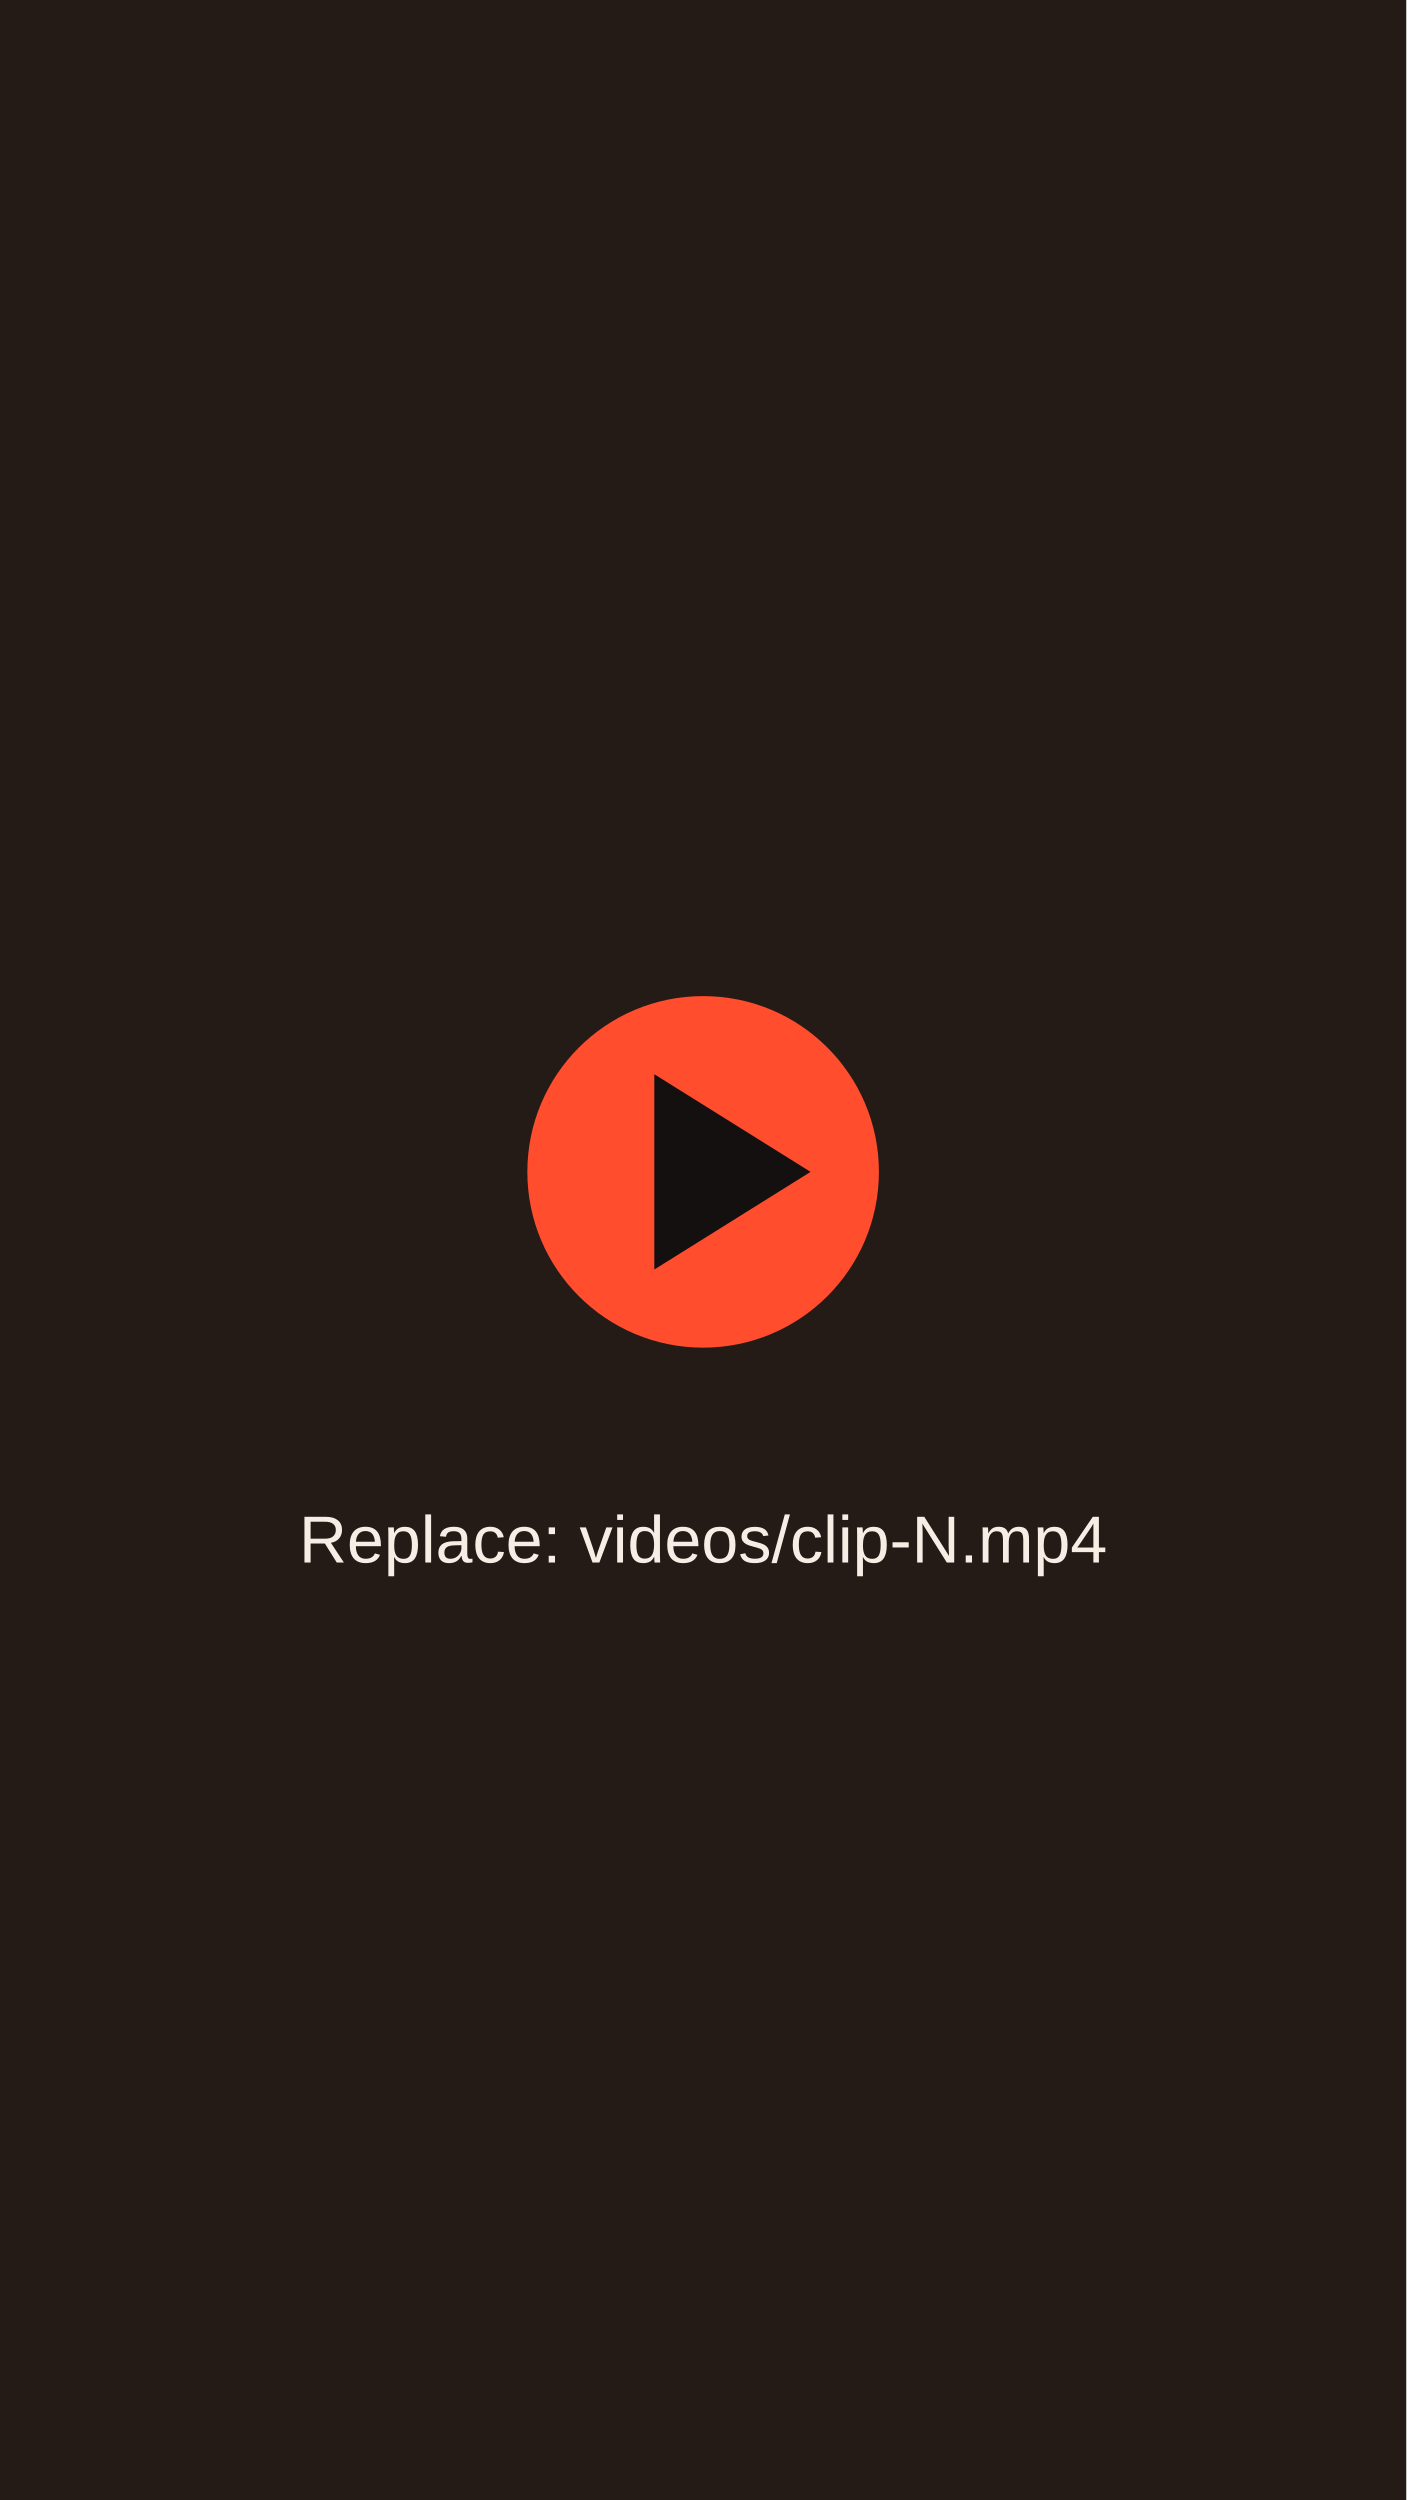
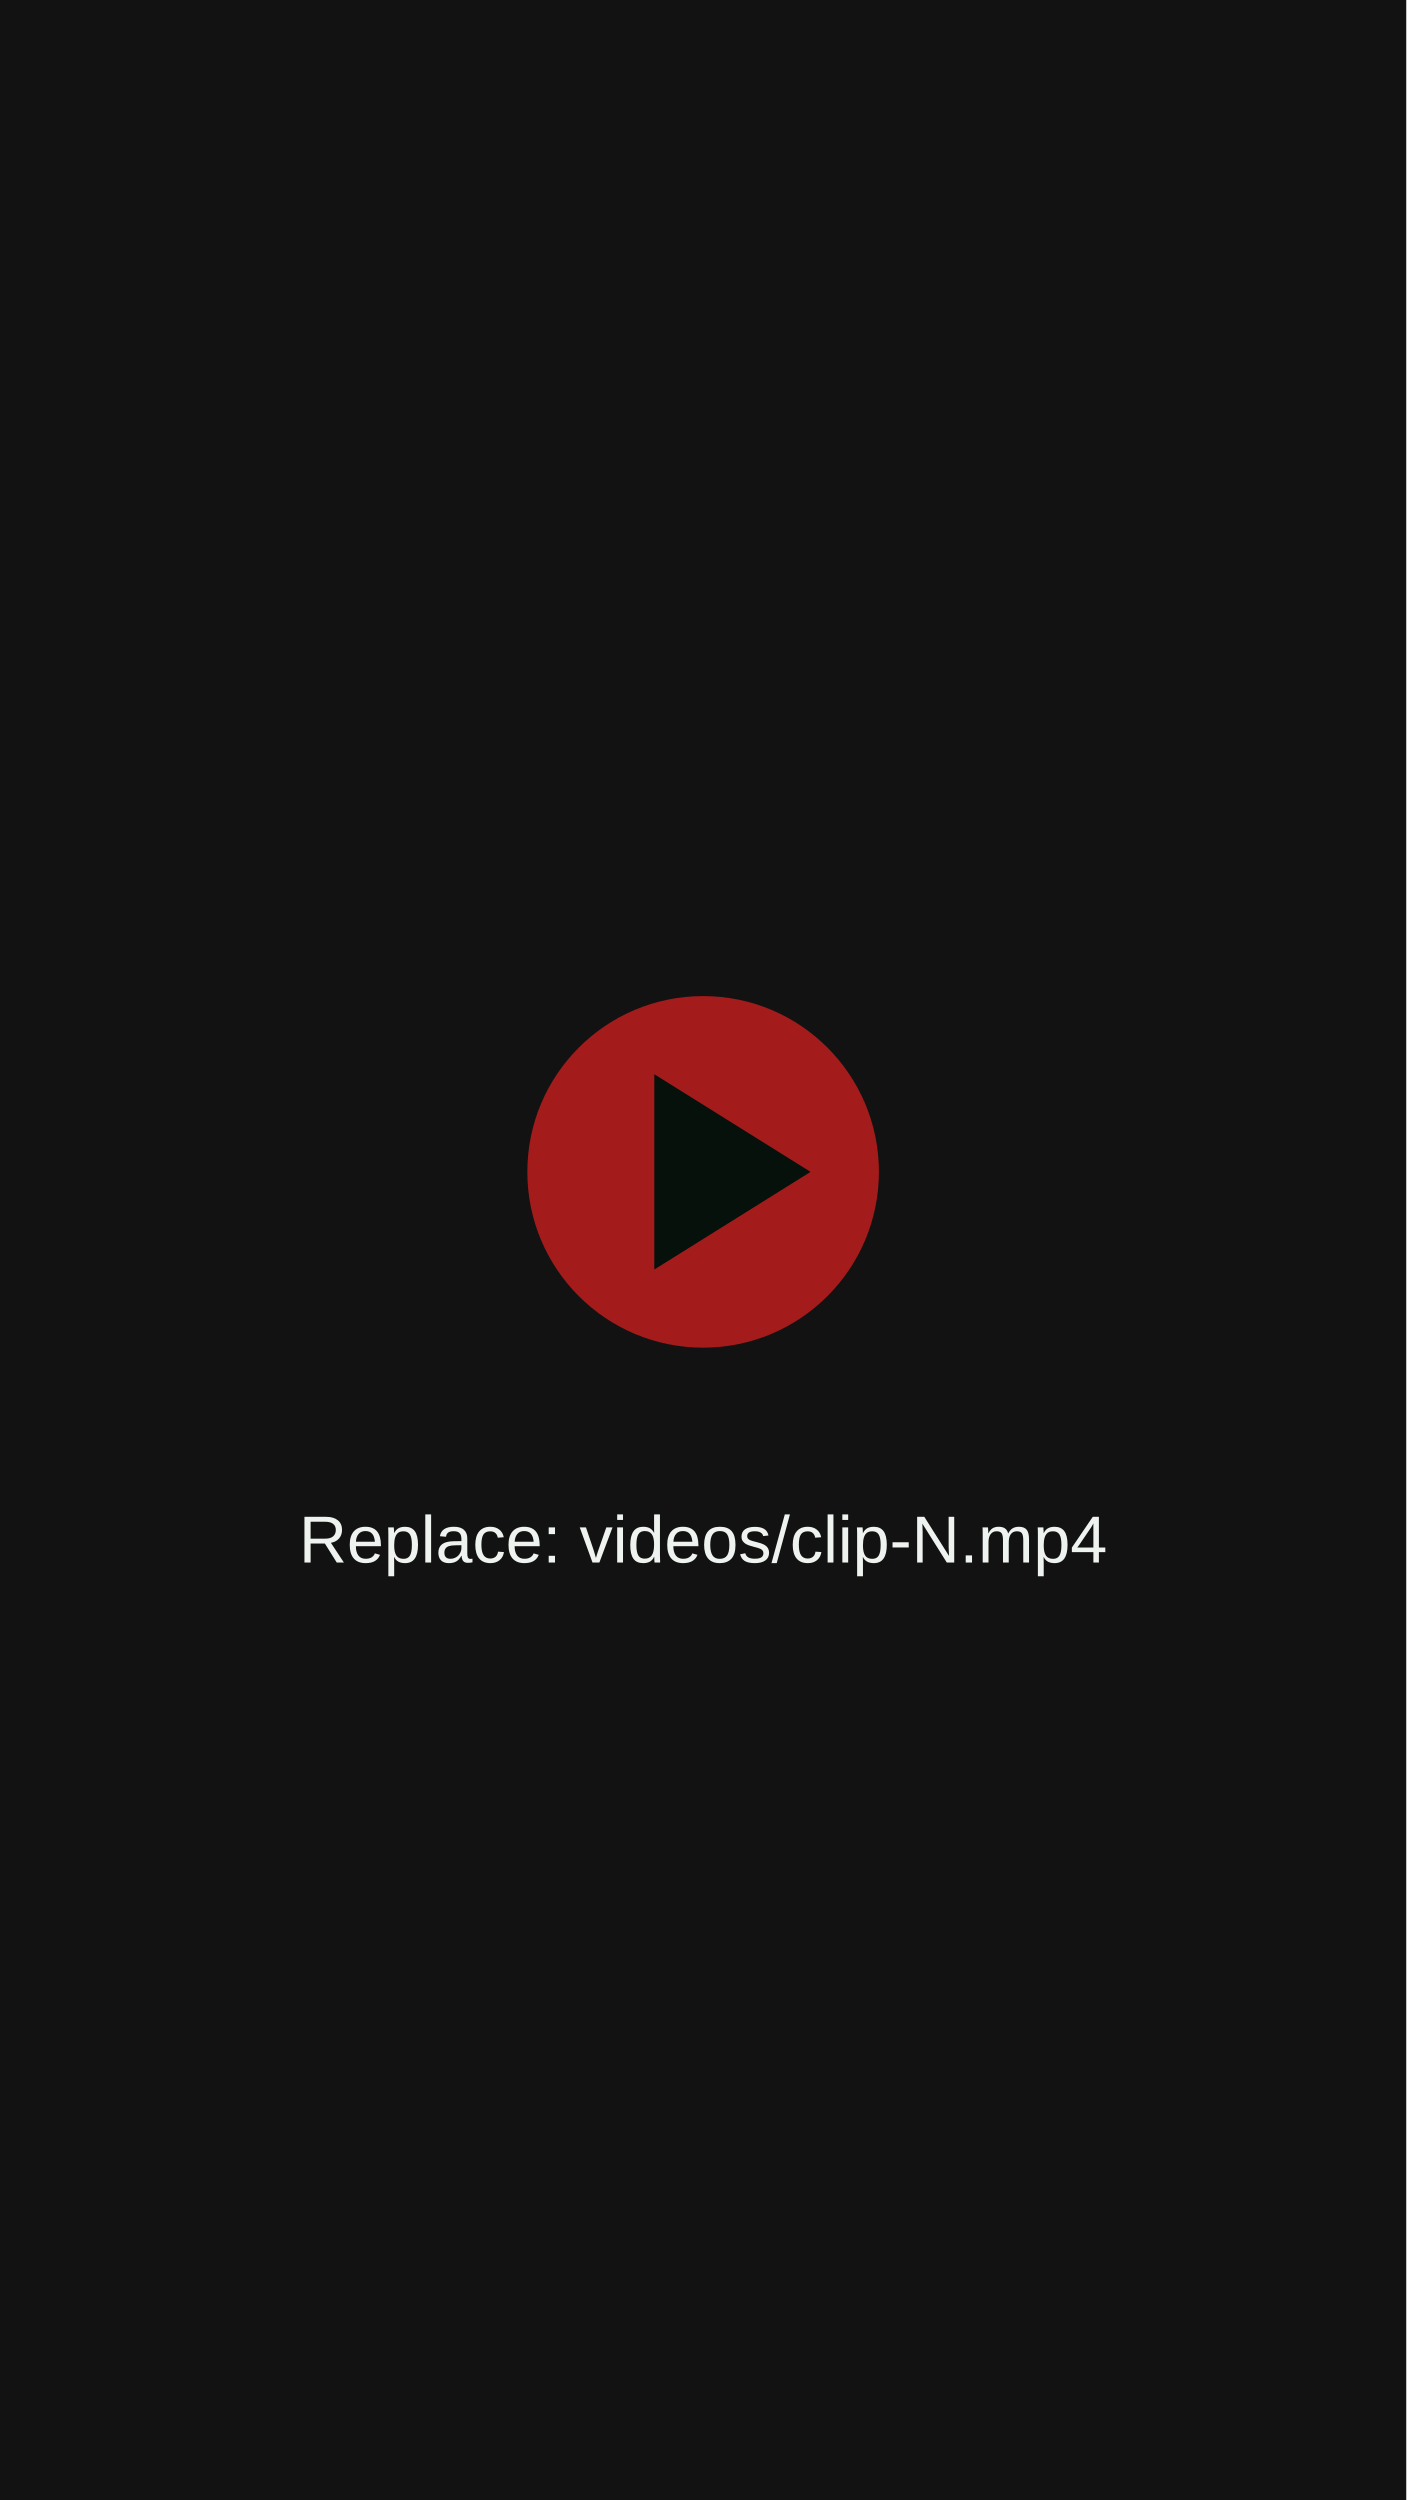
<svg xmlns="http://www.w3.org/2000/svg" width="720" height="1280" viewBox="0 0 720 1280">
-   <rect width="720" height="1280" fill="#241a16" />
-   <circle cx="360" cy="600" r="90" fill="#ff4d2e" />
-   <path d="M335 550 L415 600 L335 650 Z" fill="#141010" />
-   <text x="360" y="800" fill="#f6ede4" font-family="Arial, sans-serif" font-size="34" text-anchor="middle">Replace: videos/clip-N.mp4</text>
+   <rect width="720" height="1280" fill="#121212" />
+   <circle cx="360" cy="600" r="90" fill="#a31c1b" />
+   <path d="M335 550 L415 600 L335 650 Z" fill="#06110c" />
+   <text x="360" y="800" fill="#eef3ef" font-family="Arial, sans-serif" font-size="34" text-anchor="middle">Replace: videos/clip-N.mp4</text>
</svg>
